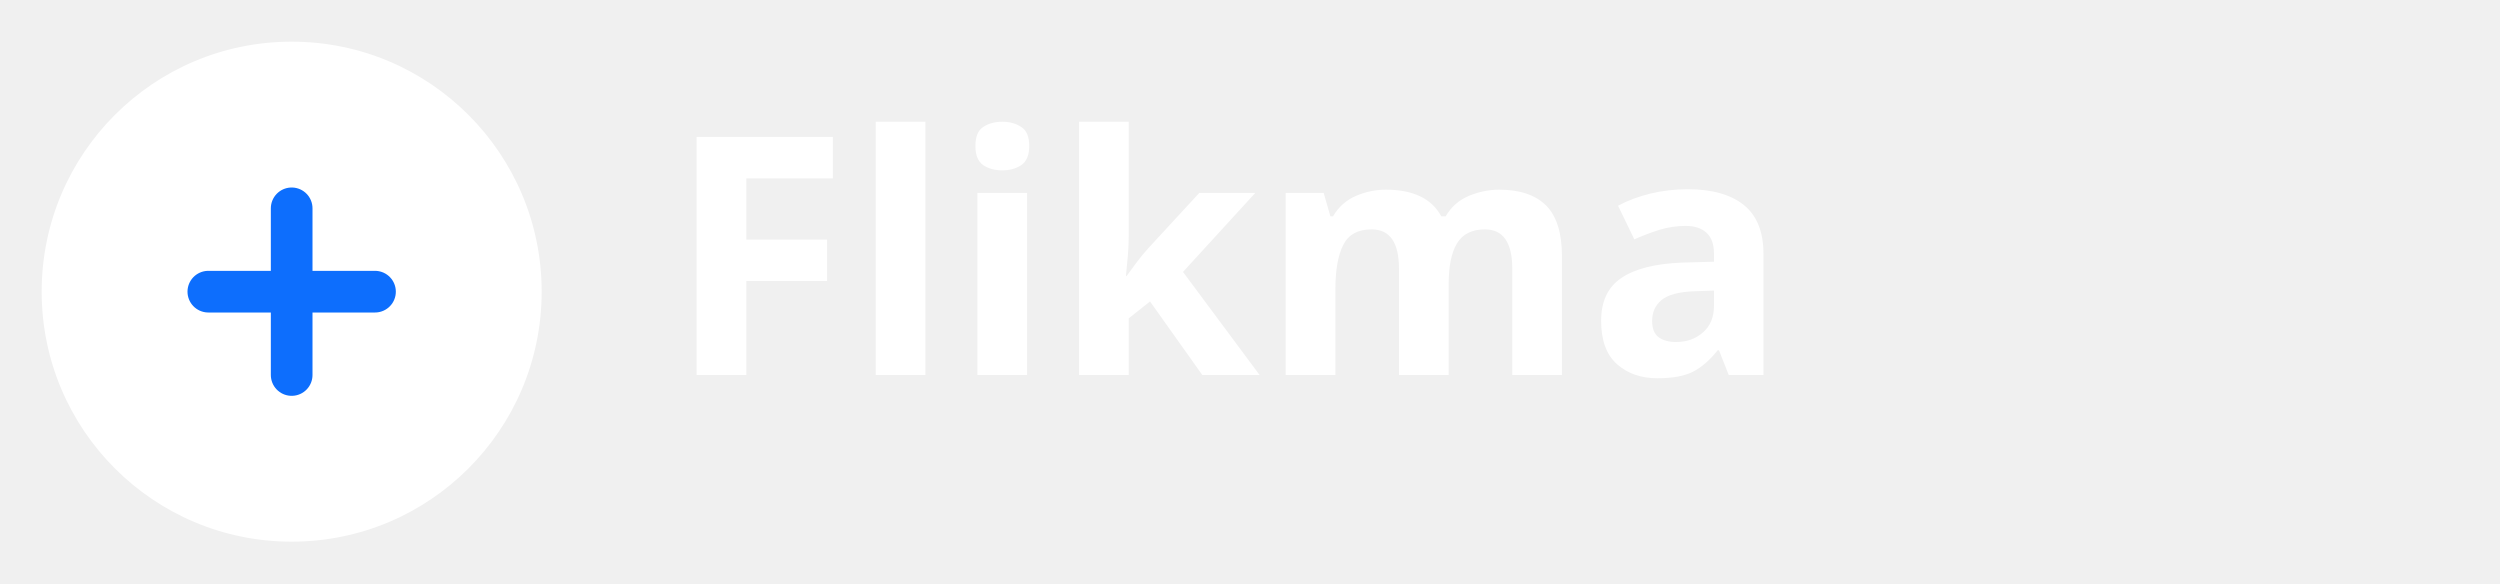
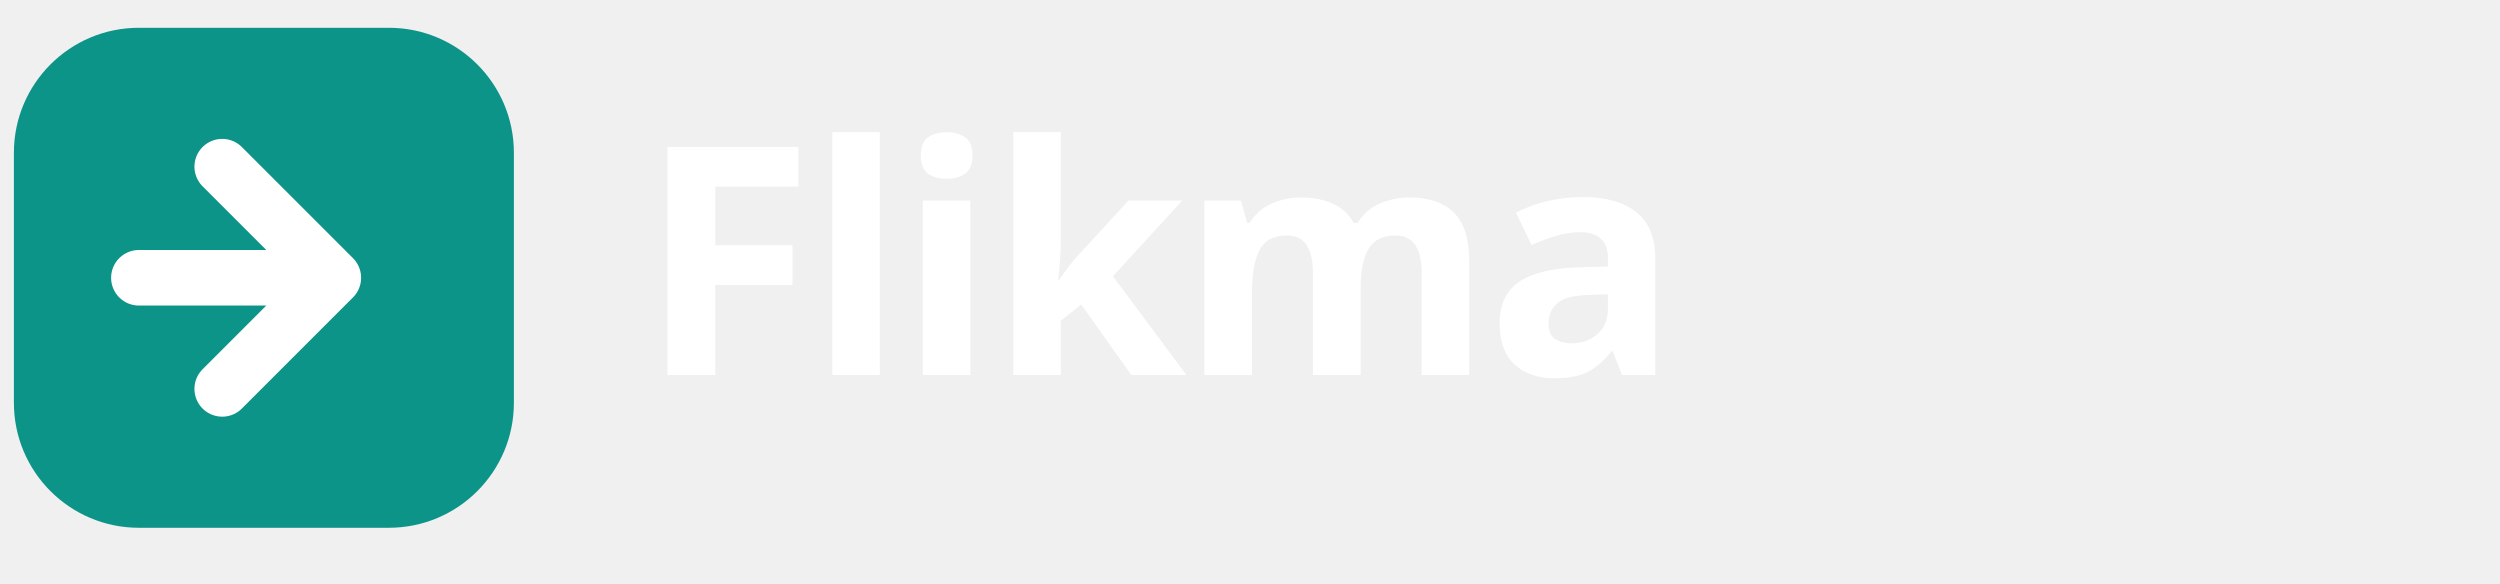
<svg xmlns="http://www.w3.org/2000/svg" width="180" height="42" viewBox="0 0 180 42">
-   <circle cx="21" cy="21" r="18" fill="#ffffff" />
-   <path d="M15 21h12M21 15v12" stroke="#0D6EFD" stroke-width="3" stroke-linecap="round" />
-   <text x="48" y="27" font-family="Manrope" font-size="24" font-weight="800" fill="#ffffff">
+   <rect x="1" y="2" width="36" height="36" rx="9" fill="#0D9488" />
+   <path d="M10 20h14M16 12l8 8-8 8" stroke="#fff" stroke-width="4" stroke-linecap="round" stroke-linejoin="round" fill="none" />
+   <text x="46" y="27" font-family="Manrope" font-size="23" font-weight="800" fill="#ffffff" letter-spacing="-0.5">

Flikma

</text>
</svg>
